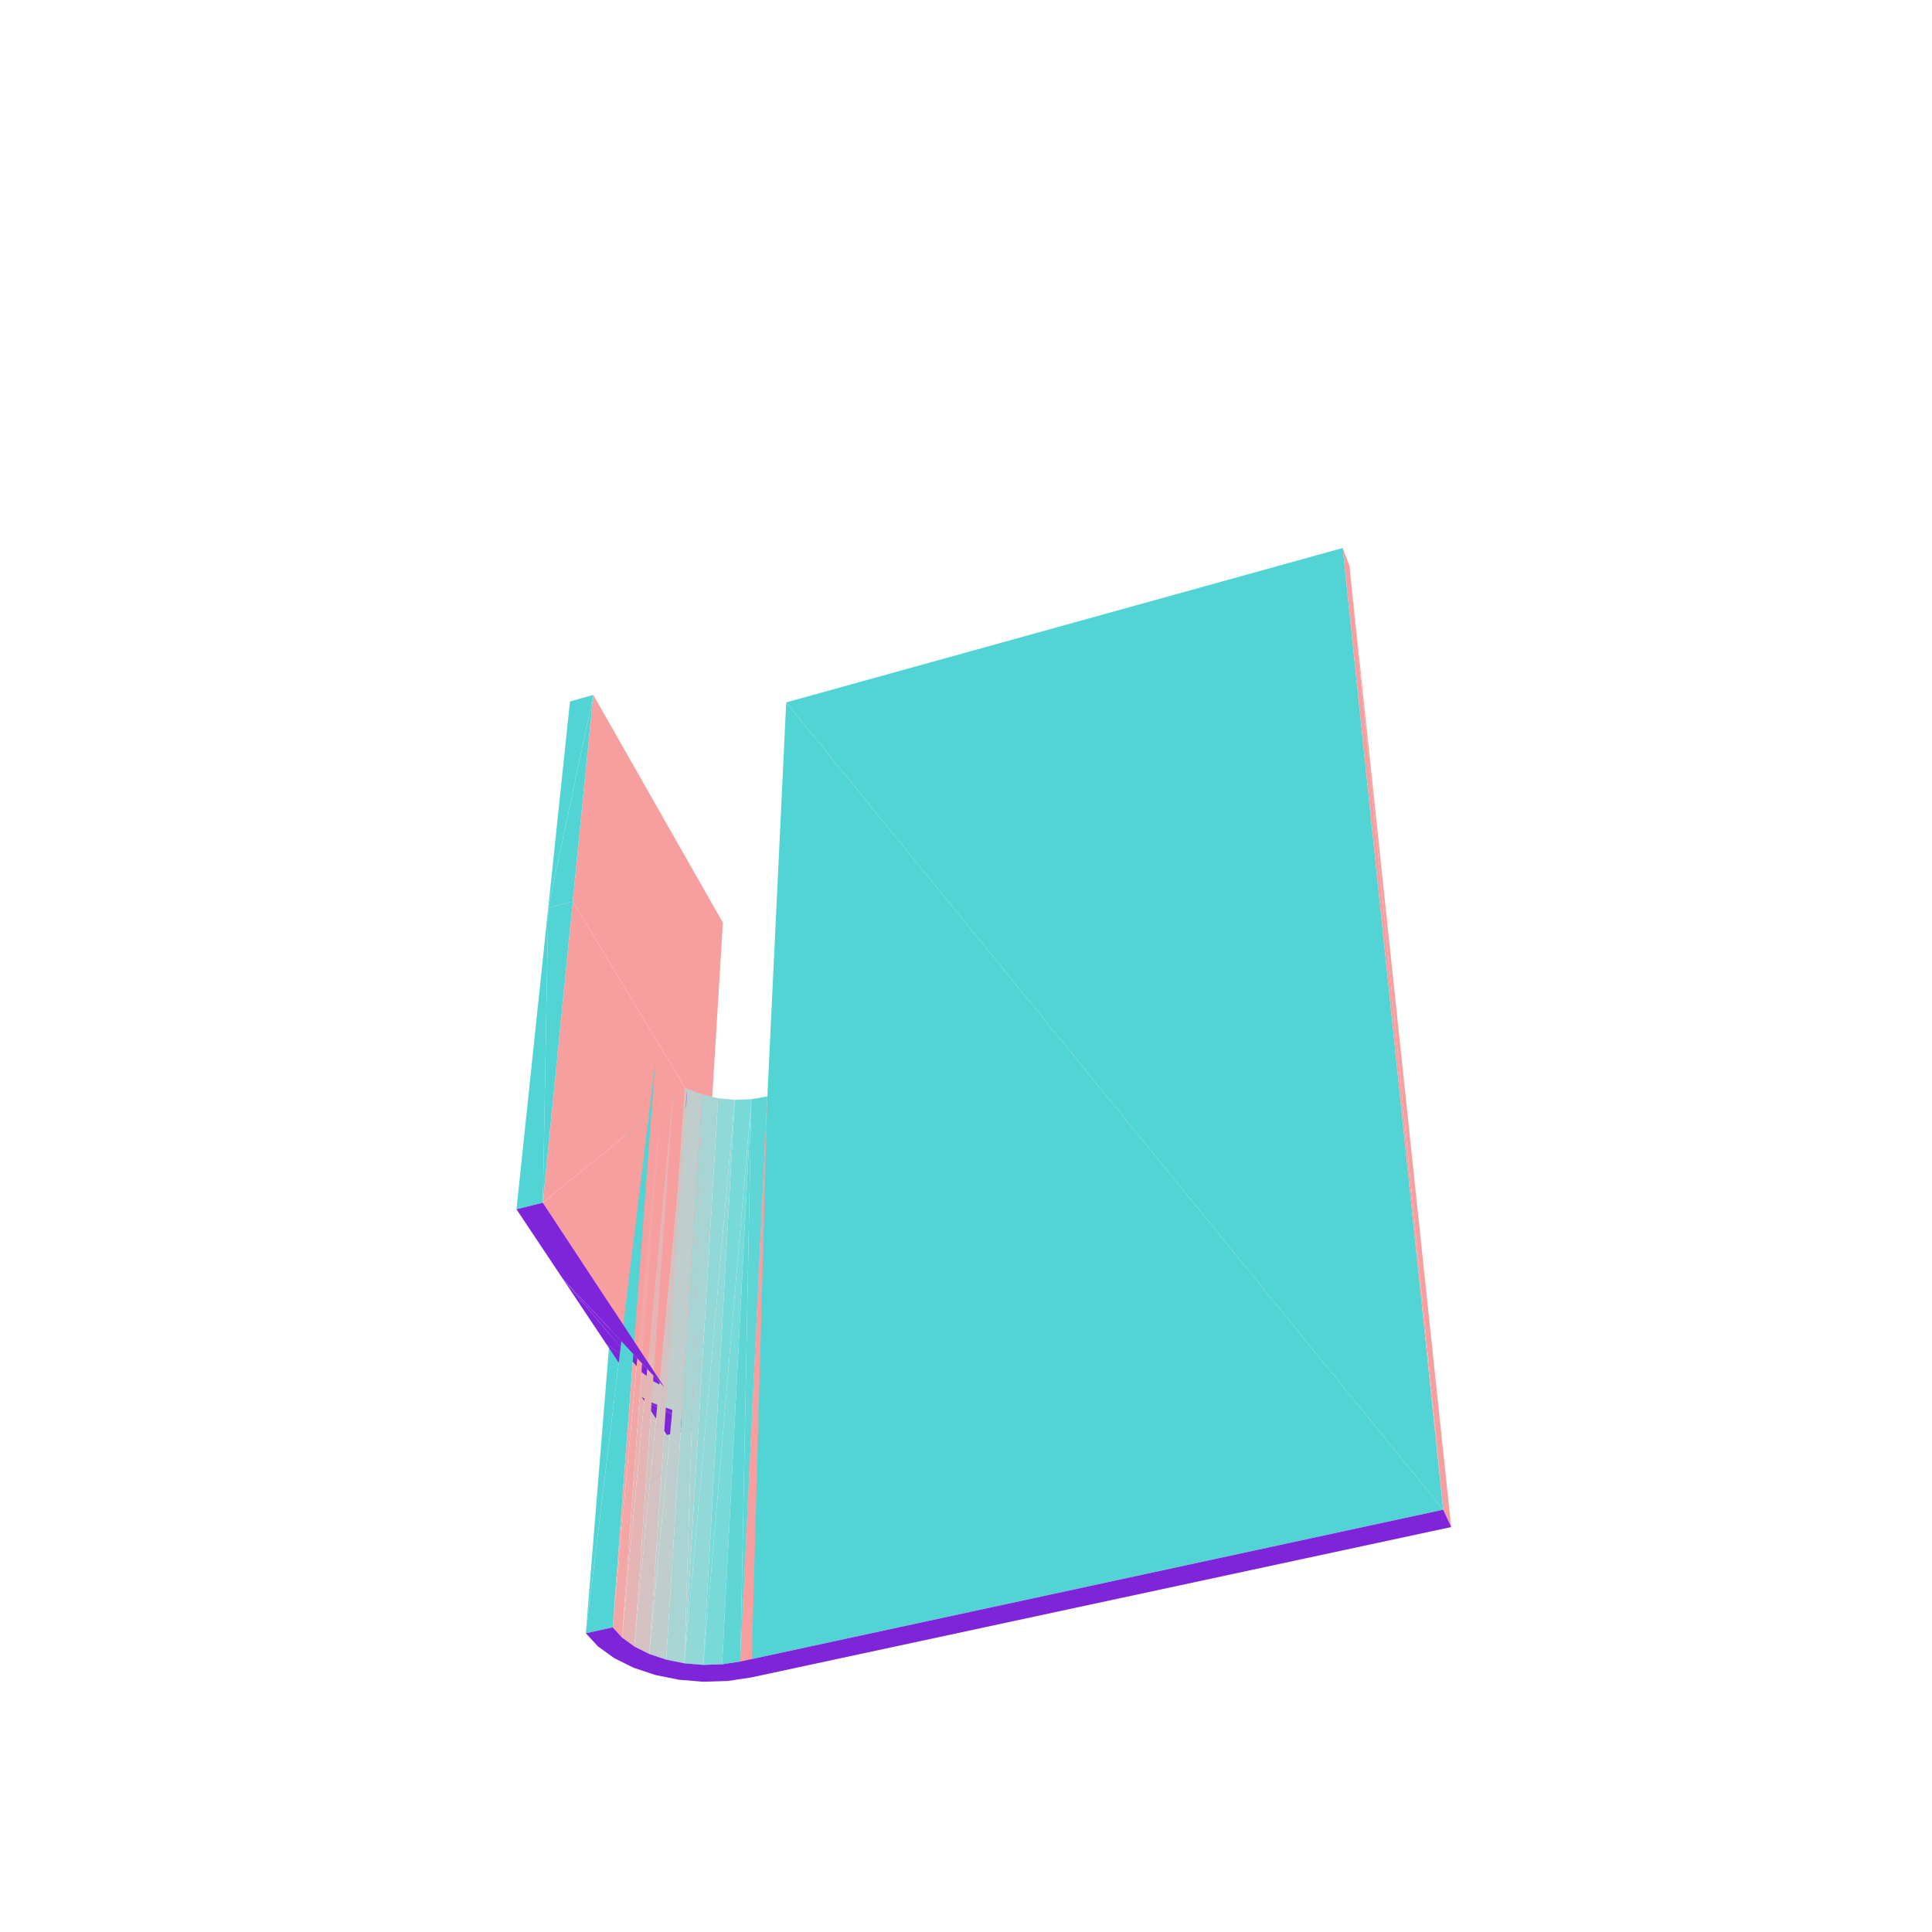
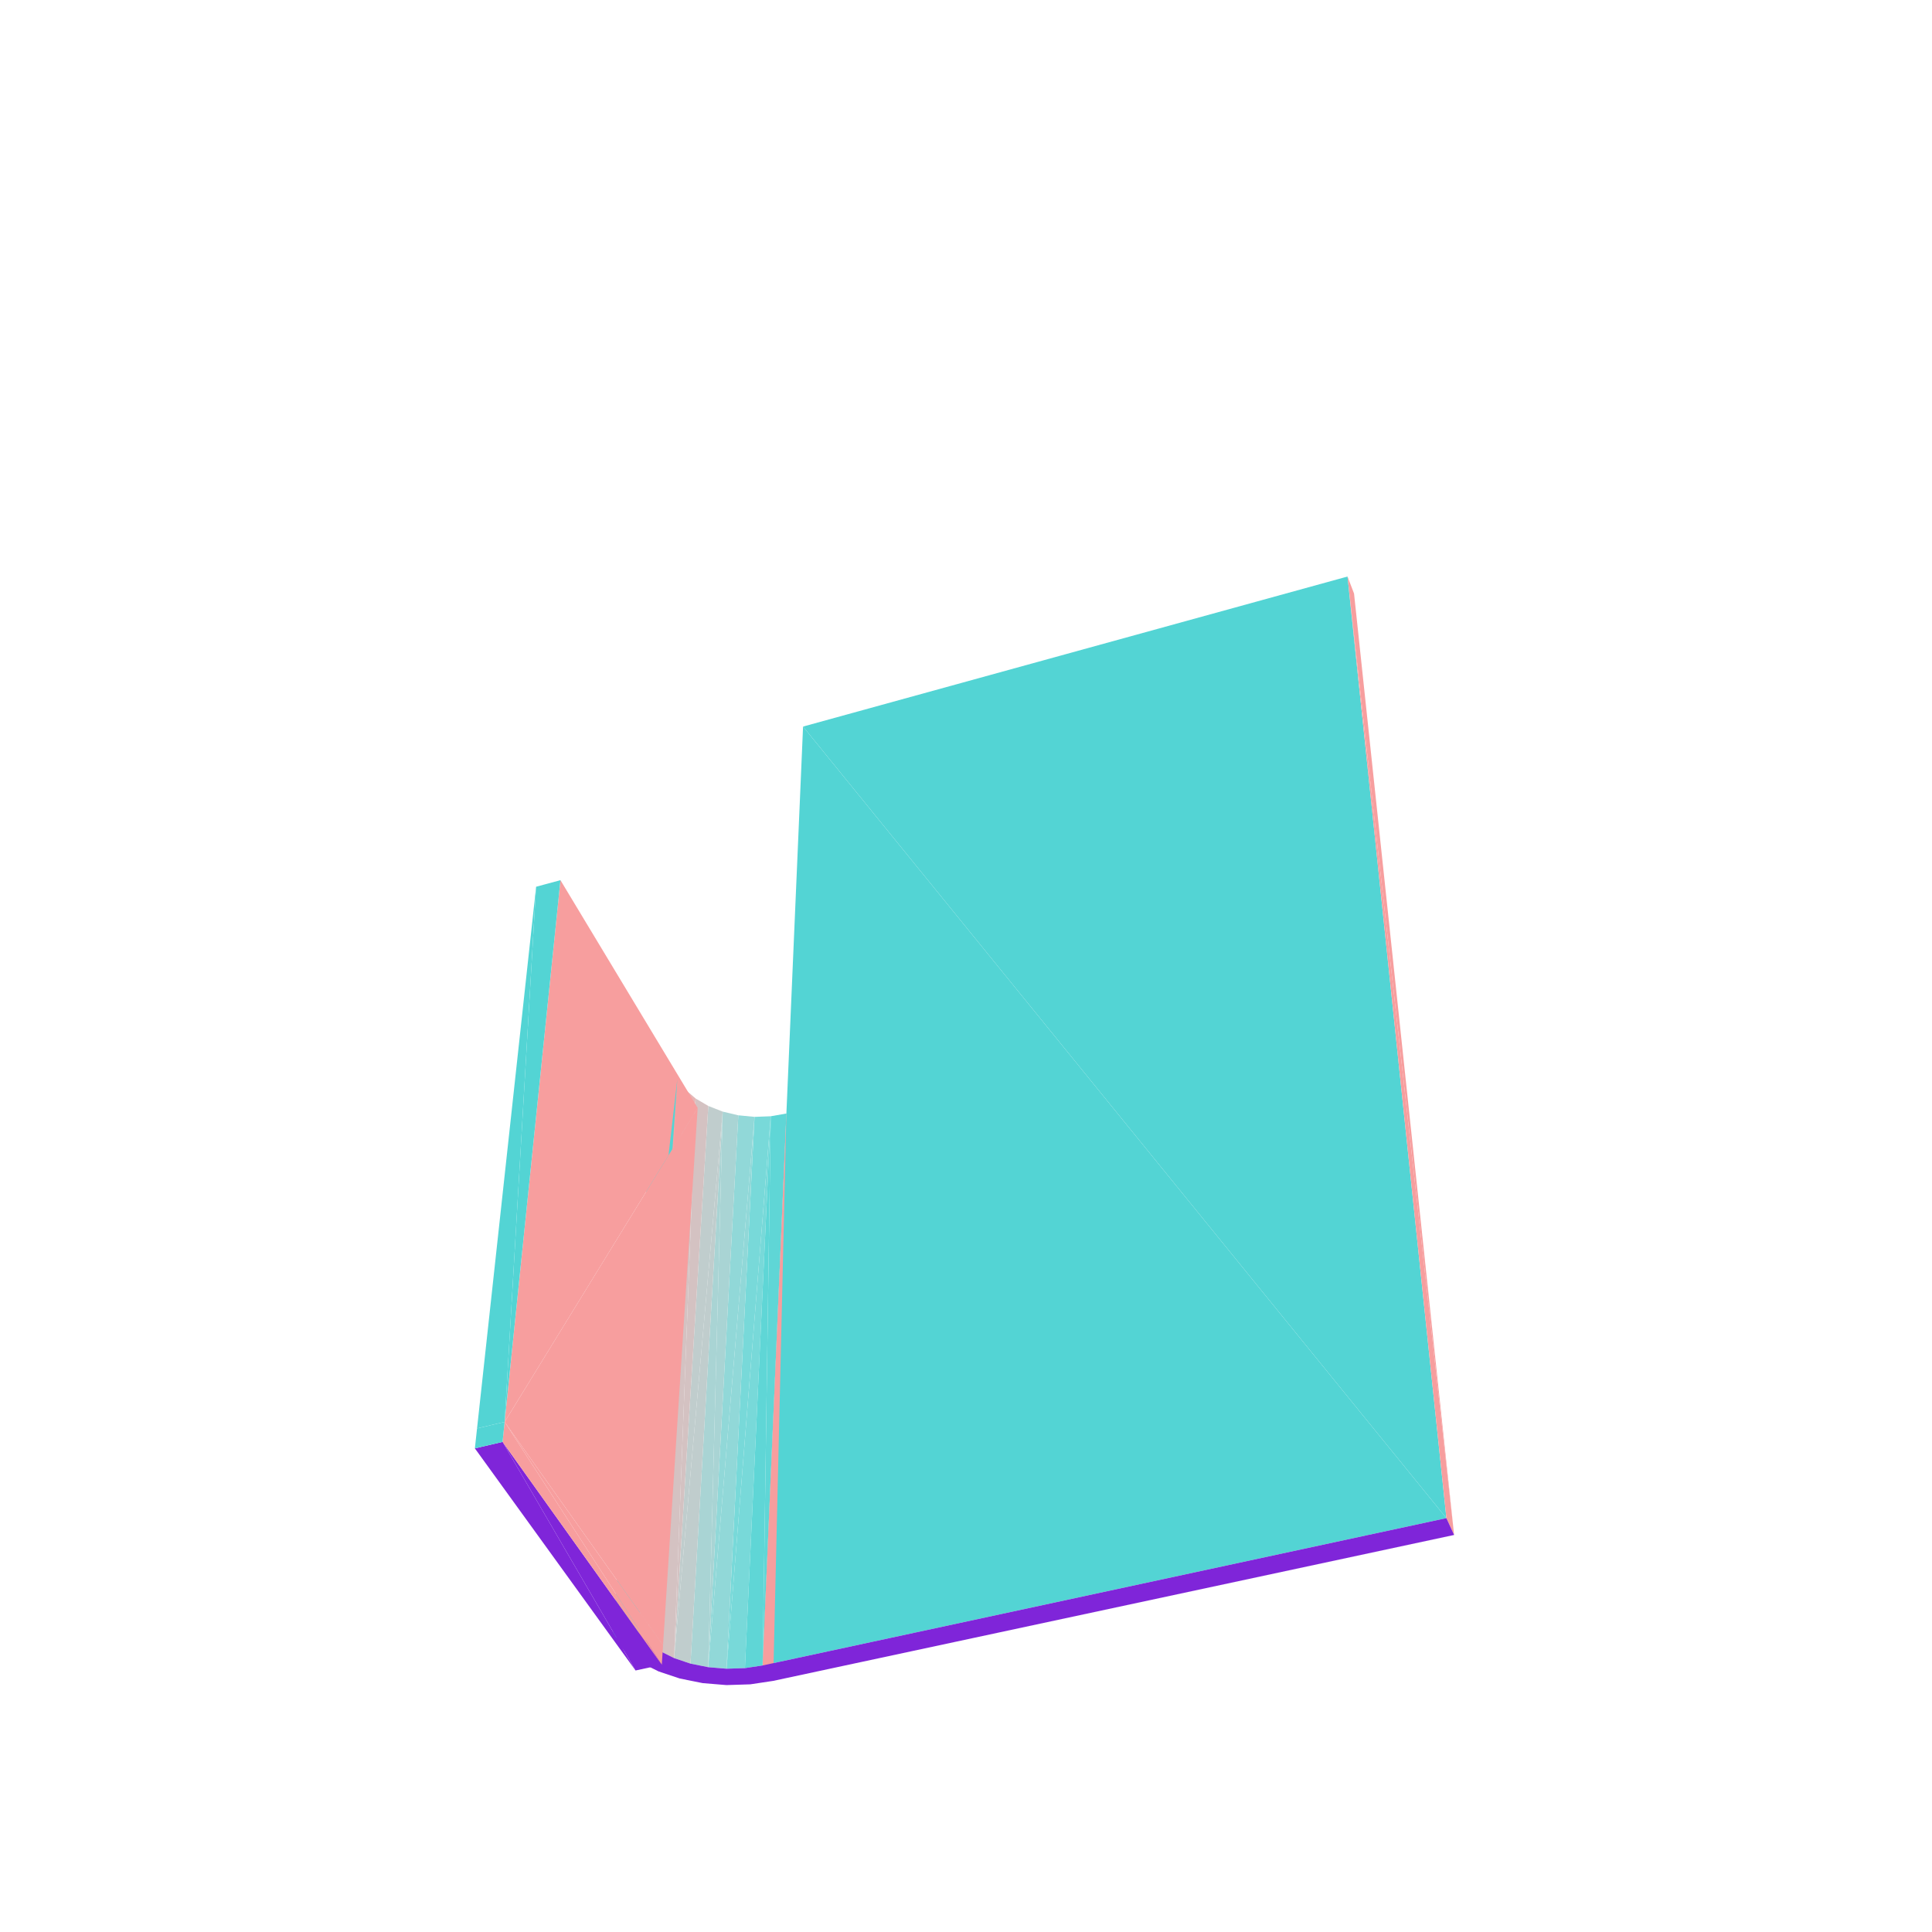
<svg xmlns="http://www.w3.org/2000/svg" viewBox="-250 -250 500 500" width="500" height="500">
-   <path d="M-62.916,-11.204L-101.767,-16.731L-66.184,42.307zM-101.767,-16.731L-62.916,-11.204L-96.459,-70.16z" style="fill:rgb(247,158,158)" />
-   <path d="M-72.8,31.33L-70.805,37.327L-68.918,37.772zM-75.498,29.742L-75.769,35.379L-70.805,37.327zM-75.498,29.742L-70.805,37.327L-72.8,31.33zM-78.286,27.352L-78.285,33.906L-75.769,35.379zM-78.286,27.352L-75.769,35.379L-75.498,29.742zM-80.381,24.644L-78.285,33.906L-78.286,27.352zM-78.285,33.906L-80.381,24.644L-83.452,25.432z" style="fill:rgb(127,37,217)" />
-   <path d="M-46.528,-68.223L123.51,140.708L97.499,-108.182zM-108.119,-15.027L-96.459,-70.16L-102.489,-68.463z" style="fill:rgb(83,212,212)" />
-   <path d="M-72.247,117.851L-66.184,42.307L-67.411,40.272zM-73.623,115.762L-67.411,40.272L-68.684,38.159zM-68.918,37.772L-73.623,115.762L-68.684,38.159zM123.51,140.708L99.228,-103.65L97.499,-108.182z" style="fill:rgb(247,158,158)" />
-   <path d="M-70.805,37.327L-73.875,115.379L-68.918,37.772z" style="fill:rgb(169,212,212)" />
-   <path d="M-75.769,35.379L-75.9,114.939L-70.805,37.327z" style="fill:rgb(192,205,205)" />
-   <path d="M-78.285,33.906L-81.233,113.012L-75.769,35.379z" style="fill:rgb(212,194,194)" />
-   <path d="M-96.459,-70.16L-108.119,-15.027L-101.767,-16.731z" style="fill:rgb(83,212,212)" />
-   <path d="M-66.184,42.307L-72.247,117.851L-70.922,119.863zM-67.411,40.272L-73.623,115.762L-72.247,117.851zM-51.404,33.742L-55.563,184.116L-48.936,37.977zM-73.623,115.762L-68.918,37.772L-73.875,115.379z" style="fill:rgb(247,158,158)" />
-   <path d="M-73.875,115.379L-70.805,37.327L-75.9,114.939z" style="fill:rgb(169,212,212)" />
-   <path d="M-67.99,180.874L-55.55,34.476L-59.853,34.637z" style="fill:rgb(120,217,217)" />
-   <path d="M-72.88,180.468L-59.853,34.637L-64.155,34.219z" style="fill:rgb(145,216,216)" />
-   <path d="M-55.55,34.476L-58.399,180.005L-51.404,33.742z" style="fill:rgb(95,214,214)" />
-   <path d="M-68.296,33.238L-72.88,180.468L-64.155,34.219z" style="fill:rgb(169,212,212)" />
-   <path d="M-75.9,114.939L-75.769,35.379L-81.233,113.012zM-81.962,178.048L-68.296,33.238L-72.125,31.728z" style="fill:rgb(192,205,205)" />
-   <path d="M-81.233,113.012L-78.285,33.906L-83.94,111.554zM-85.818,176.118L-72.125,31.728L-75.498,29.742z" style="fill:rgb(212,194,194)" />
-   <path d="M-89.016,173.793L-75.498,29.742L-78.286,27.352z" style="fill:rgb(229,181,181)" />
-   <path d="M-98.391,172.69L-80.381,24.644L-86.518,26.218z" style="fill:rgb(83,212,212)" />
-   <path d="M-91.431,171.158L-78.286,27.352L-80.381,24.644z" style="fill:rgb(242,166,166)" />
-   <path d="M-109.515,61.261L-72.8,31.33L-101.767,-16.731z" style="fill:rgb(247,158,158)" />
-   <path d="M-72.247,117.851L-73.248,120.402L-70.922,119.863zM-73.248,120.402L-83.26,112.574L-77.399,121.365zM-72.247,117.851L-83.26,112.574L-73.248,120.402zM-72.247,117.851L-73.623,115.762L-81.233,113.012zM-73.623,115.762L-73.875,115.379L-75.9,114.939z" style="fill:rgb(127,37,217)" />
-   <path d="M-72.8,31.33L-109.515,61.261L-78.073,109.005z" style="fill:rgb(247,158,158)" />
-   <path d="M-83.26,112.574L-72.247,117.851L-83.94,111.554z" style="fill:rgb(127,37,217)" />
-   <path d="M-108.119,-15.027L-109.515,61.261L-101.767,-16.731zM123.51,140.708L-46.528,-68.223L-58.399,180.005z" style="fill:rgb(83,212,212)" />
-   <path d="M-78.073,109.005L-83.98,105.065L-80.975,107.432zM-89.061,103.051L-89.918,102.586L-89.534,103.163zM-87.121,102.591L-89.918,102.586L-89.061,103.051zM-89.918,102.586L-87.121,102.591L-93.006,97.955zM-86.244,102.383L-93.006,97.955L-87.121,102.591zM-78.073,109.005L-104.375,80.902L-83.98,105.065z" style="fill:rgb(127,37,217)" />
-   <path d="M-55.563,184.116L-51.404,33.742L-58.399,180.005z" style="fill:rgb(247,158,158)" />
-   <path d="M-55.55,34.476L-67.99,180.874L-63.103,180.717z" style="fill:rgb(120,217,217)" />
-   <path d="M-59.853,34.637L-72.88,180.468L-67.99,180.874z" style="fill:rgb(145,216,216)" />
-   <path d="M-58.399,180.005L-55.55,34.476L-63.103,180.717z" style="fill:rgb(95,214,214)" />
-   <path d="M-72.88,180.468L-68.296,33.238L-77.595,179.516z" style="fill:rgb(169,212,212)" />
-   <path d="M-68.296,33.238L-81.962,178.048L-77.595,179.516z" style="fill:rgb(192,205,205)" />
-   <path d="M-93.006,97.955L-86.244,102.383L-104.375,80.902z" style="fill:rgb(127,37,217)" />
-   <path d="M-72.125,31.728L-85.818,176.118L-81.962,178.048z" style="fill:rgb(212,194,194)" />
-   <path d="M-75.498,29.742L-89.016,173.793L-85.818,176.118z" style="fill:rgb(229,181,181)" />
-   <path d="M-78.286,27.352L-91.431,171.158L-89.016,173.793z" style="fill:rgb(242,166,166)" />
-   <path d="M-80.381,24.644L-98.391,172.69L-91.431,171.158z" style="fill:rgb(83,212,212)" />
-   <path d="M99.228,-103.65L123.51,140.708L125.568,145.201z" style="fill:rgb(247,158,158)" />
-   <path d="M-109.515,61.261L-108.119,-15.027L-116.337,62.96z" style="fill:rgb(83,212,212)" />
-   <path d="M-109.515,61.261L-104.375,80.902L-78.073,109.005zM-104.375,80.902L-109.515,61.261L-116.337,62.96zM-67.99,180.874L-67.971,185.234L-61.651,185.033zM-72.88,180.468L-74.297,184.712L-67.971,185.234zM-58.399,180.005L-61.651,185.033L-55.563,184.116zM-77.595,179.516L-80.4,183.485L-74.297,184.712zM-67.99,180.874L-61.651,185.033L-63.103,180.717zM-72.88,180.468L-67.971,185.234L-67.99,180.874zM-63.103,180.717L-61.651,185.033L-58.399,180.005zM-77.595,179.516L-74.297,184.712L-72.88,180.468zM-85.818,176.118L-86.06,181.594L-80.4,183.485zM-81.962,178.048L-80.4,183.485L-77.595,179.516zM-85.818,176.118L-80.4,183.485L-81.962,178.048zM-91.431,171.158L-91.067,179.104L-86.06,181.594zM-89.016,173.793L-86.06,181.594L-85.818,176.118zM-91.431,171.158L-86.06,181.594L-89.016,173.793zM-91.431,171.158L-95.232,176.101L-91.067,179.104zM-95.232,176.101L-91.431,171.158L-98.391,172.69zM-55.563,184.116L123.51,140.708L-58.399,180.005zM123.51,140.708L-55.563,184.116L125.568,145.201z" style="fill:rgb(127,37,217)" />
+   <path d="M-42.169,-61.964L124.329,142.89L98.74,-100.796z" style="fill:rgb(83,212,212)" />
+   <path d="M98.74,-100.796L126.324,147.245L100.425,-96.395zM-46.482,38.174L-49.902,185.012L-44.093,42.289z" style="fill:rgb(247,158,158)" />
+   <path d="M-61.968,181.863L-50.532,38.887L-54.731,39.044z" style="fill:rgb(120,217,217)" />
+   <path d="M-66.721,181.469L-54.731,39.044L-58.926,38.638z" style="fill:rgb(145,216,216)" />
+   <path d="M-50.532,38.887L-52.634,181.019L-46.482,38.174z" style="fill:rgb(95,214,214)" />
+   <path d="M-62.963,37.685L-66.721,181.469L-58.926,38.638z" style="fill:rgb(169,212,212)" />
+   <path d="M-75.537,179.118L-62.963,37.685L-66.691,36.218z" style="fill:rgb(192,205,205)" />
+   <path d="M-69.972,34.289L-75.537,179.118L-66.691,36.218z" style="fill:rgb(212,194,194)" />
+   <path d="M-82.366,174.985L-69.972,34.289L-72.679,31.967z" style="fill:rgb(229,181,181)" />
+   <path d="M-74.709,29.338L-82.366,174.985L-72.679,31.967z" style="fill:rgb(242,166,166)" />
+   <path d="M-91.474,173.914L-74.709,29.338L-80.705,30.866zM124.329,142.89L-42.169,-61.964L-52.634,181.019z" style="fill:rgb(83,212,212)" />
+   <path d="M-49.902,185.012L-46.482,38.174L-52.634,181.019z" style="fill:rgb(247,158,158)" />
+   <path d="M-50.532,38.887L-61.968,181.863L-57.214,181.711z" style="fill:rgb(120,217,217)" />
+   <path d="M-54.731,39.044L-66.721,181.469L-61.968,181.863z" style="fill:rgb(145,216,216)" />
+   <path d="M-52.634,181.019L-50.532,38.887L-57.214,181.711z" style="fill:rgb(95,214,214)" />
+   <path d="M-66.721,181.469L-62.963,37.685L-71.301,180.543z" style="fill:rgb(169,212,212)" />
+   <path d="M-62.963,37.685L-75.537,179.118L-71.301,180.543z" style="fill:rgb(192,205,205)" />
+   <path d="M-75.537,179.118L-69.972,34.289L-79.273,177.243z" style="fill:rgb(212,194,194)" />
+   <path d="M-69.972,34.289L-82.366,174.985L-79.273,177.243z" style="fill:rgb(229,181,181)" />
+   <path d="M-119.4,117.993L-69.442,36.724L-104.957,-22.213z" style="fill:rgb(247,158,158)" />
+   <path d="M-82.366,174.985L-74.709,29.338L-84.695,172.427z" style="fill:rgb(242,166,166)" />
+   <path d="M-74.709,29.338L-91.474,173.914L-84.695,172.427z" style="fill:rgb(83,212,212)" />
+   <path d="M126.324,147.245L98.74,-100.796L124.329,142.89z" style="fill:rgb(247,158,158)" />
+   <path d="M-111.258,-20.512L-119.4,117.993L-104.957,-22.213z" style="fill:rgb(83,212,212)" />
+   <path d="M-69.442,36.724L-119.4,117.993L-78.4,175.762z" style="fill:rgb(247,158,158)" />
+   <path d="M-61.968,181.863L-61.979,186.099L-55.83,185.904zM-66.721,181.469L-68.129,185.592L-61.979,186.099zM-52.634,181.019L-55.83,185.904L-49.902,185.012zM-71.301,180.543L-74.058,184.4L-68.129,185.592zM-61.968,181.863L-55.83,185.904L-57.214,181.711zM-66.721,181.469L-61.979,186.099L-61.968,181.863zM-57.214,181.711L-55.83,185.904L-52.634,181.019zM-71.301,180.543L-68.129,185.592L-66.721,181.469zM-79.273,177.243L-79.549,182.563L-74.058,184.4zM-75.537,179.118L-74.058,184.4L-71.301,180.543zM-79.273,177.243L-74.058,184.4L-75.537,179.118zM-84.695,172.427L-84.401,180.143L-79.549,182.563zM-82.366,174.985L-79.549,182.563L-79.273,177.243zM-84.695,172.427L-79.549,182.563L-82.366,174.985zM-84.695,172.427L-88.428,177.226L-84.401,180.143zM-88.428,177.226L-84.695,172.427L-91.474,173.914zM-49.902,185.012L124.329,142.89L-52.634,181.019zM124.329,142.89L-49.902,185.012L126.324,147.245z" style="fill:rgb(127,37,217)" />
+   <path d="M-119.4,117.993L-111.258,-20.512L-126.54,119.672z" style="fill:rgb(83,212,212)" />
+   <path d="M-119.4,117.993L-78.728,180.847L-78.4,175.762z" style="fill:rgb(247,158,158)" />
+   <path d="M-119.933,123.161L-85.52,182.32L-78.728,180.847z" style="fill:rgb(127,37,217)" />
+   <path d="M-78.728,180.847L-119.4,117.993L-119.933,123.161z" style="fill:rgb(247,158,158)" />
+   <path d="M-85.52,182.32L-119.933,123.161L-127.103,124.838z" style="fill:rgb(127,37,217)" />
+   <path d="M-126.54,119.672L-119.933,123.161L-119.4,117.993zM-119.933,123.161L-126.54,119.672L-127.103,124.838z" style="fill:rgb(83,212,212)" />
</svg>
